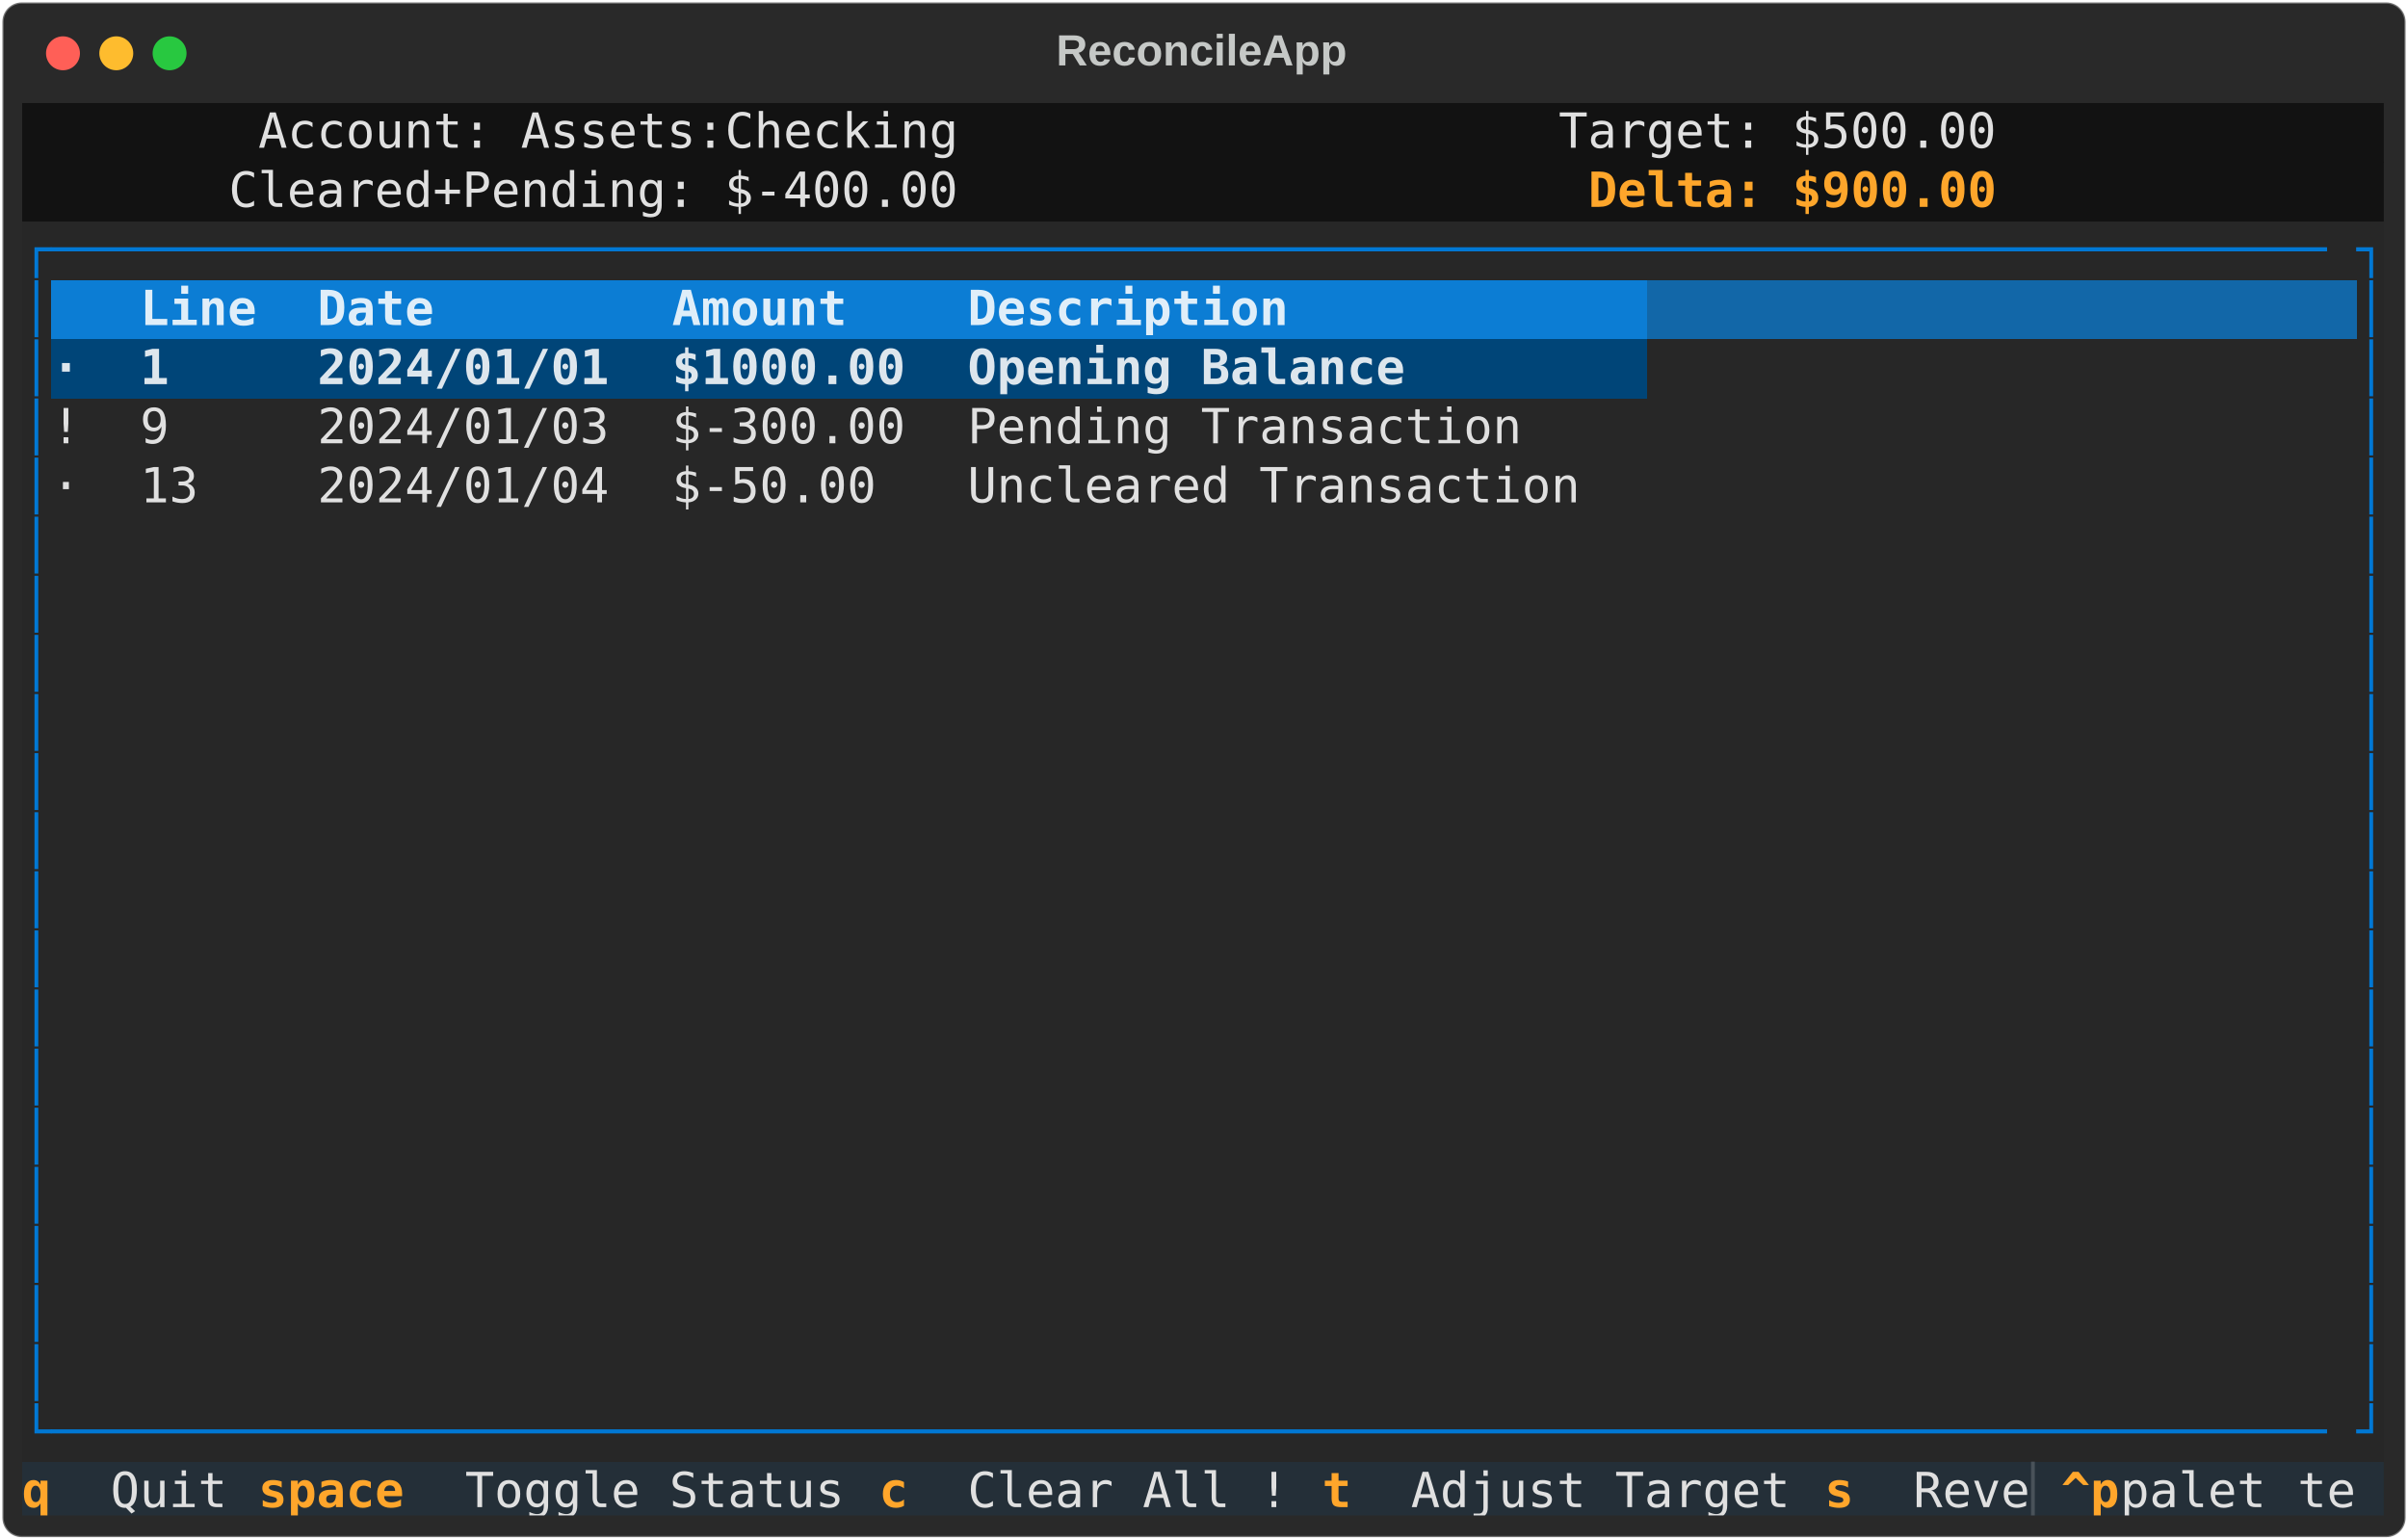
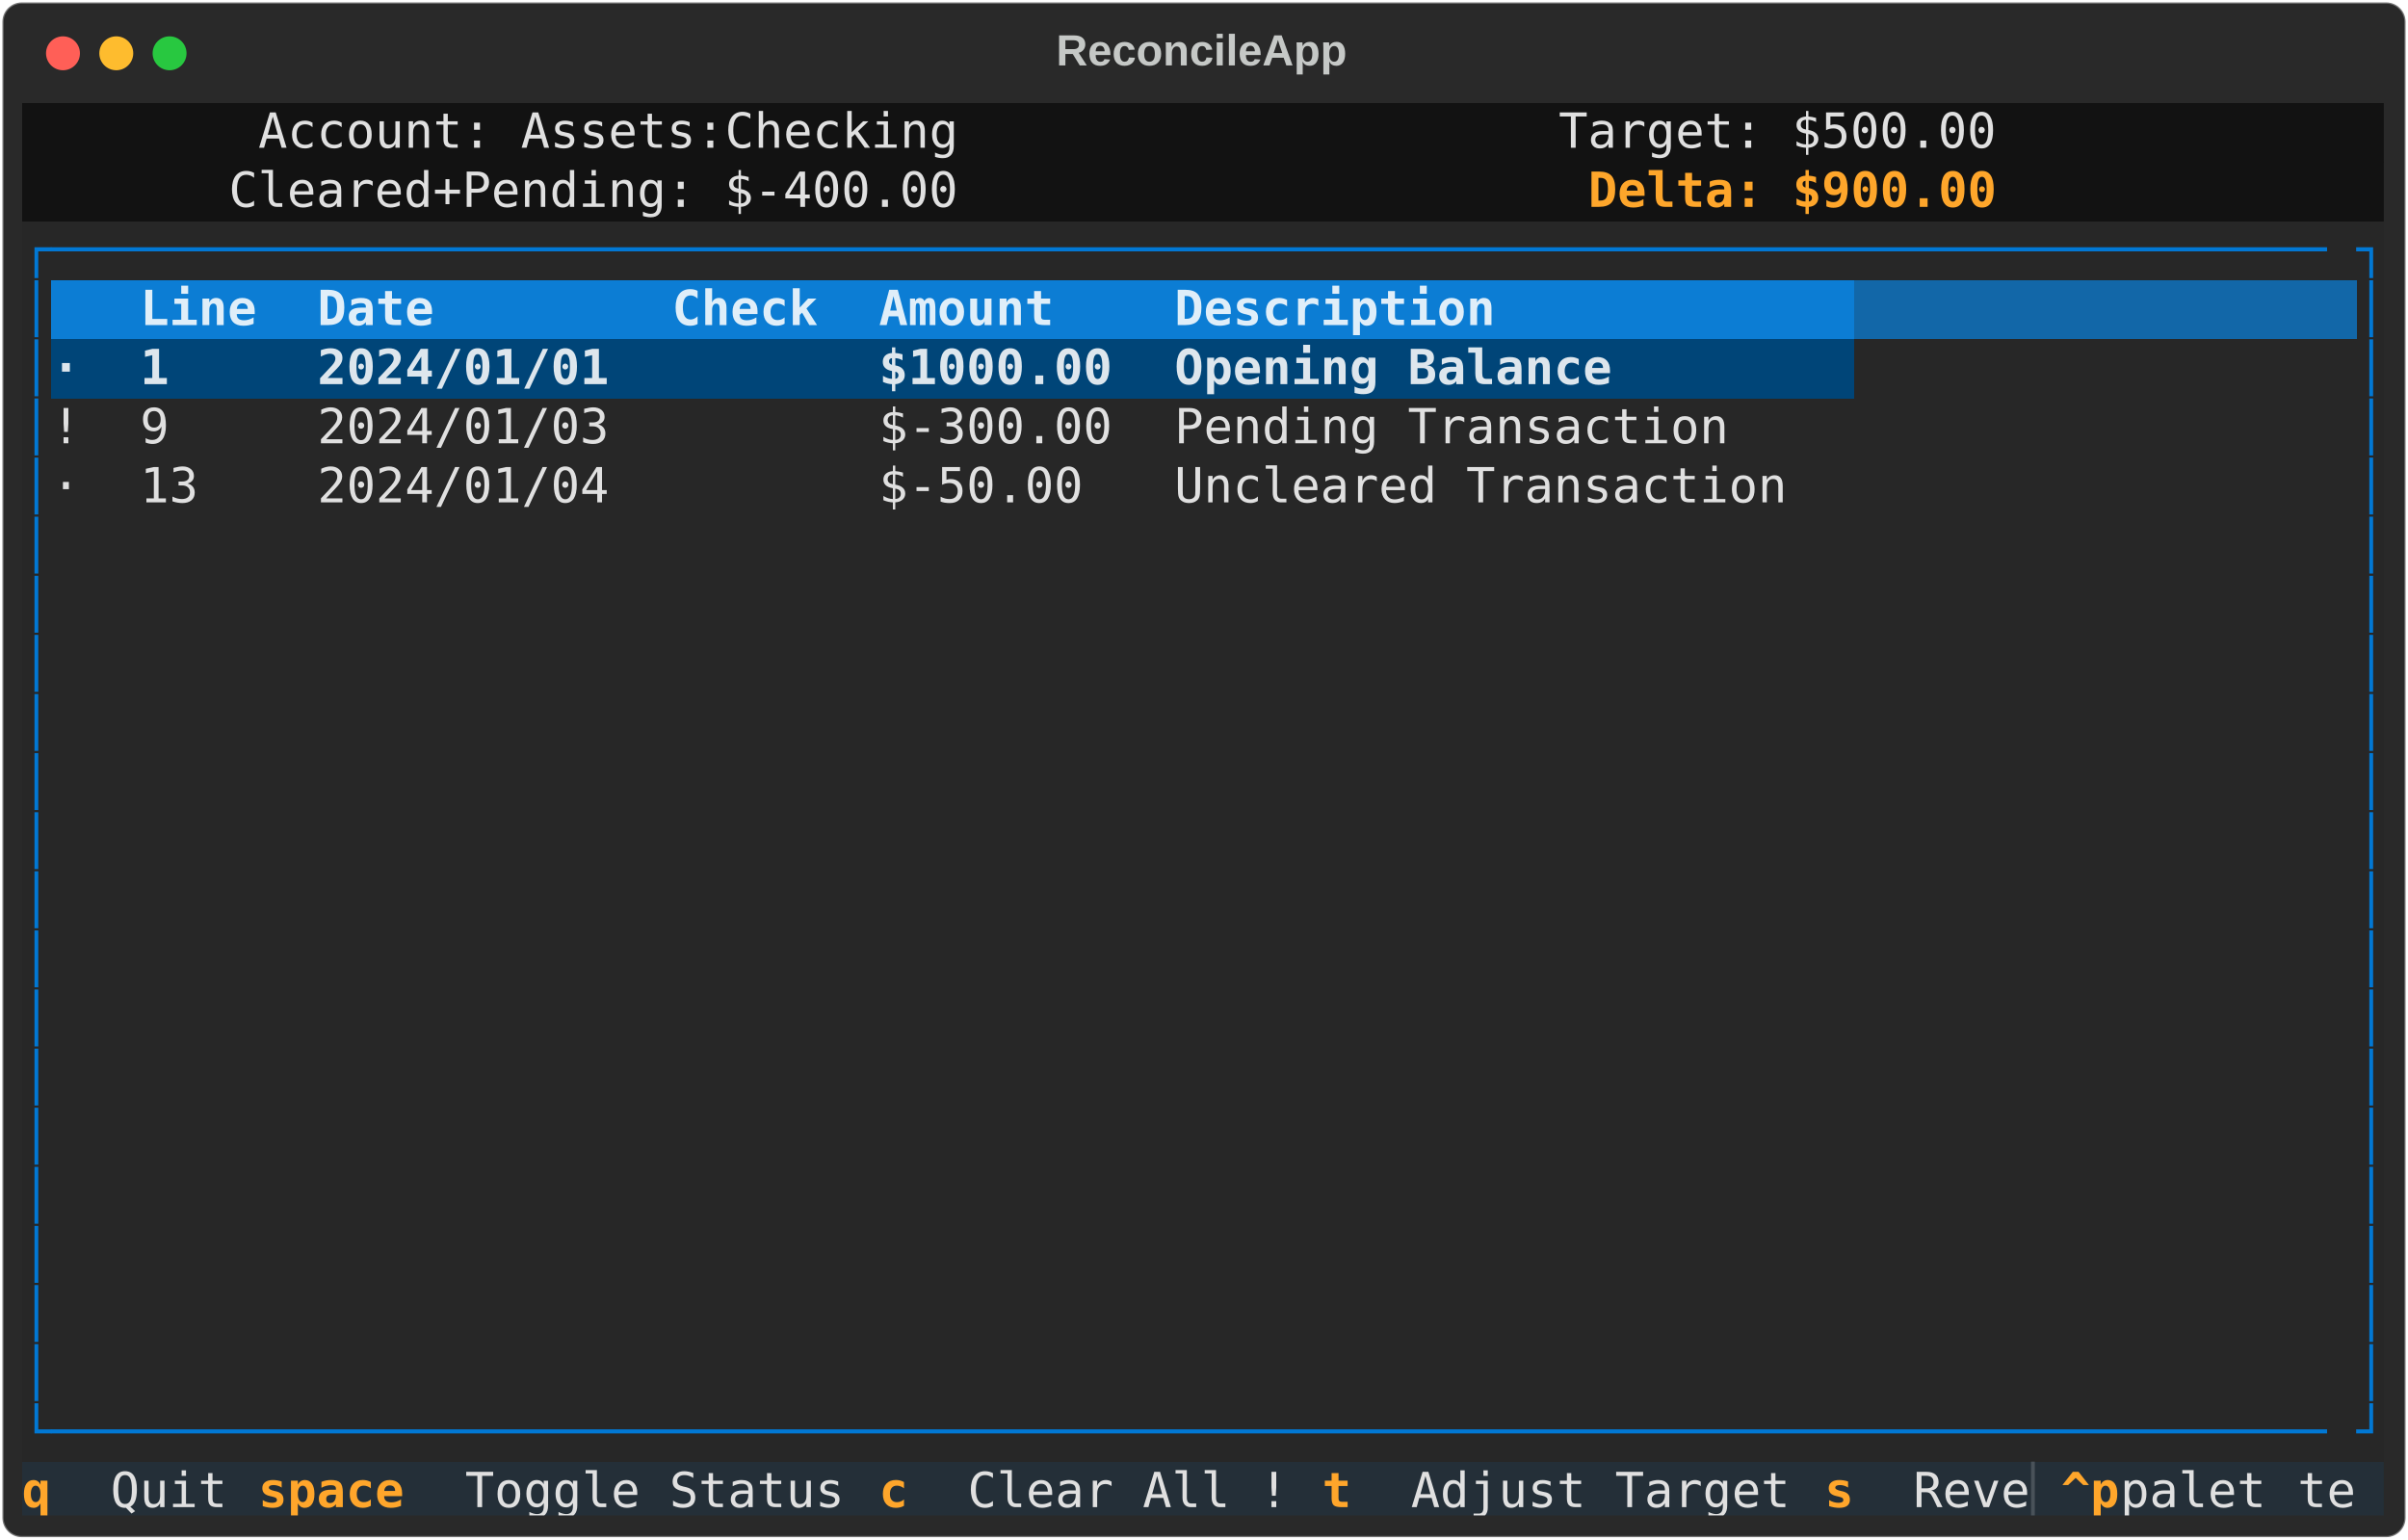
<svg xmlns="http://www.w3.org/2000/svg" class="rich-terminal" viewBox="0 0 994 635.6">
  <style>

    @font-face {
        font-family: "Fira Code";
        src: local("FiraCode-Regular"),
                url("https://cdnjs.cloudflare.com/ajax/libs/firacode/6.2.0/woff2/FiraCode-Regular.woff2") format("woff2"),
                url("https://cdnjs.cloudflare.com/ajax/libs/firacode/6.2.0/woff/FiraCode-Regular.woff") format("woff");
        font-style: normal;
        font-weight: 400;
    }
    @font-face {
        font-family: "Fira Code";
        src: local("FiraCode-Bold"),
                url("https://cdnjs.cloudflare.com/ajax/libs/firacode/6.2.0/woff2/FiraCode-Bold.woff2") format("woff2"),
                url("https://cdnjs.cloudflare.com/ajax/libs/firacode/6.2.0/woff/FiraCode-Bold.woff") format("woff");
        font-style: bold;
        font-weight: 700;
    }

    .terminal-matrix {
        font-family: Fira Code, monospace;
        font-size: 20px;
        line-height: 24.4px;
        font-variant-east-asian: full-width;
    }

    .terminal-title {
        font-size: 18px;
        font-weight: bold;
        font-family: arial;
    }

    .terminal-r1 { fill: #c5c8c6 }
.terminal-r2 { fill: #e0e0e0 }
.terminal-r3 { fill: #fea62b;font-weight: bold }
.terminal-r4 { fill: #0178d4 }
.terminal-r5 { fill: #dfeef9;font-weight: bold }
.terminal-r6 { fill: #dfeef9 }
.terminal-r7 { fill: #dde6ed;font-weight: bold }
.terminal-r8 { fill: #ffa62b;font-weight: bold }
.terminal-r9 { fill: #495259 }
    </style>
  <defs>
    <clipPath id="terminal-clip-terminal">
      <rect x="0" y="0" width="975.0" height="584.6" />
    </clipPath>
    <clipPath id="terminal-line-0">
      <rect x="0" y="1.5" width="976" height="24.65" />
    </clipPath>
    <clipPath id="terminal-line-1">
      <rect x="0" y="25.9" width="976" height="24.65" />
    </clipPath>
    <clipPath id="terminal-line-2">
      <rect x="0" y="50.3" width="976" height="24.65" />
    </clipPath>
    <clipPath id="terminal-line-3">
      <rect x="0" y="74.7" width="976" height="24.65" />
    </clipPath>
    <clipPath id="terminal-line-4">
      <rect x="0" y="99.1" width="976" height="24.65" />
    </clipPath>
    <clipPath id="terminal-line-5">
      <rect x="0" y="123.5" width="976" height="24.65" />
    </clipPath>
    <clipPath id="terminal-line-6">
      <rect x="0" y="147.9" width="976" height="24.65" />
    </clipPath>
    <clipPath id="terminal-line-7">
      <rect x="0" y="172.3" width="976" height="24.65" />
    </clipPath>
    <clipPath id="terminal-line-8">
      <rect x="0" y="196.7" width="976" height="24.65" />
    </clipPath>
    <clipPath id="terminal-line-9">
      <rect x="0" y="221.1" width="976" height="24.65" />
    </clipPath>
    <clipPath id="terminal-line-10">
      <rect x="0" y="245.5" width="976" height="24.65" />
    </clipPath>
    <clipPath id="terminal-line-11">
      <rect x="0" y="269.9" width="976" height="24.65" />
    </clipPath>
    <clipPath id="terminal-line-12">
      <rect x="0" y="294.3" width="976" height="24.65" />
    </clipPath>
    <clipPath id="terminal-line-13">
      <rect x="0" y="318.7" width="976" height="24.65" />
    </clipPath>
    <clipPath id="terminal-line-14">
      <rect x="0" y="343.1" width="976" height="24.65" />
    </clipPath>
    <clipPath id="terminal-line-15">
      <rect x="0" y="367.5" width="976" height="24.65" />
    </clipPath>
    <clipPath id="terminal-line-16">
      <rect x="0" y="391.9" width="976" height="24.65" />
    </clipPath>
    <clipPath id="terminal-line-17">
      <rect x="0" y="416.3" width="976" height="24.65" />
    </clipPath>
    <clipPath id="terminal-line-18">
      <rect x="0" y="440.7" width="976" height="24.65" />
    </clipPath>
    <clipPath id="terminal-line-19">
      <rect x="0" y="465.1" width="976" height="24.65" />
    </clipPath>
    <clipPath id="terminal-line-20">
      <rect x="0" y="489.5" width="976" height="24.65" />
    </clipPath>
    <clipPath id="terminal-line-21">
      <rect x="0" y="513.9" width="976" height="24.65" />
    </clipPath>
    <clipPath id="terminal-line-22">
      <rect x="0" y="538.3" width="976" height="24.65" />
    </clipPath>
  </defs>
  <rect fill="#292929" stroke="rgba(255,255,255,0.35)" stroke-width="1" x="1" y="1" width="992" height="633.6" rx="8" />
  <text class="terminal-title" fill="#c5c8c6" text-anchor="middle" x="496" y="27">ReconcileApp</text>
  <g transform="translate(26,22)">
    <circle cx="0" cy="0" r="7" fill="#ff5f57" />
    <circle cx="22" cy="0" r="7" fill="#febc2e" />
    <circle cx="44" cy="0" r="7" fill="#28c840" />
  </g>
  <g transform="translate(9, 41)" clip-path="url(#terminal-clip-terminal)">
    <rect fill="#121212" x="0" y="1.5" width="97.6" height="24.65" shape-rendering="crispEdges" />
    <rect fill="#121212" x="97.6" y="1.5" width="292.8" height="24.65" shape-rendering="crispEdges" />
    <rect fill="#121212" x="390.4" y="1.5" width="97.6" height="24.65" shape-rendering="crispEdges" />
    <rect fill="#121212" x="488" y="1.5" width="146.4" height="24.65" shape-rendering="crispEdges" />
    <rect fill="#121212" x="634.4" y="1.5" width="183" height="24.65" shape-rendering="crispEdges" />
    <rect fill="#121212" x="817.4" y="1.5" width="158.6" height="24.65" shape-rendering="crispEdges" />
    <rect fill="#121212" x="0" y="25.9" width="85.4" height="24.65" shape-rendering="crispEdges" />
    <rect fill="#121212" x="85.4" y="25.9" width="305" height="24.65" shape-rendering="crispEdges" />
    <rect fill="#121212" x="390.4" y="25.9" width="97.6" height="24.65" shape-rendering="crispEdges" />
    <rect fill="#121212" x="488" y="25.9" width="158.6" height="24.65" shape-rendering="crispEdges" />
    <rect fill="#121212" x="646.6" y="25.9" width="170.8" height="24.65" shape-rendering="crispEdges" />
    <rect fill="#121212" x="817.4" y="25.9" width="158.6" height="24.65" shape-rendering="crispEdges" />
    <rect fill="#272727" x="0" y="50.3" width="12.2" height="24.65" shape-rendering="crispEdges" />
    <rect fill="#272727" x="12.2" y="50.3" width="951.6" height="24.65" shape-rendering="crispEdges" />
    <rect fill="#272727" x="963.8" y="50.3" width="12.2" height="24.65" shape-rendering="crispEdges" />
    <rect fill="#272727" x="0" y="74.7" width="12.2" height="24.65" shape-rendering="crispEdges" />
    <rect fill="#0c7dd4" x="12.2" y="74.7" width="36.6" height="24.65" shape-rendering="crispEdges" />
    <rect fill="#0c7dd4" x="48.8" y="74.7" width="73.2" height="24.65" shape-rendering="crispEdges" />
    <rect fill="#0c7dd4" x="122" y="74.7" width="146.4" height="24.65" shape-rendering="crispEdges" />
-     <rect fill="#0c7dd4" x="268.4" y="74.7" width="122" height="24.65" shape-rendering="crispEdges" />
-     <rect fill="#0c7dd4" x="390.4" y="74.7" width="280.6" height="24.65" shape-rendering="crispEdges" />
-     <rect fill="#1267a8" x="671" y="74.7" width="292.8" height="24.65" shape-rendering="crispEdges" />
+     <rect fill="#0c7dd4" x="268.4" y="74.7" width="85.4" height="24.65" shape-rendering="crispEdges" />
+     <rect fill="#0c7dd4" x="353.8" y="74.7" width="122" height="24.65" shape-rendering="crispEdges" />
+     <rect fill="#0c7dd4" x="475.8" y="74.7" width="280.6" height="24.65" shape-rendering="crispEdges" />
+     <rect fill="#1267a8" x="756.4" y="74.7" width="207.4" height="24.65" shape-rendering="crispEdges" />
    <rect fill="#272727" x="963.8" y="74.7" width="12.2" height="24.65" shape-rendering="crispEdges" />
    <rect fill="#272727" x="0" y="99.1" width="12.2" height="24.65" shape-rendering="crispEdges" />
    <rect fill="#004578" x="12.2" y="99.1" width="36.6" height="24.65" shape-rendering="crispEdges" />
    <rect fill="#004578" x="48.8" y="99.1" width="73.2" height="24.65" shape-rendering="crispEdges" />
    <rect fill="#004578" x="122" y="99.1" width="146.4" height="24.65" shape-rendering="crispEdges" />
-     <rect fill="#004578" x="268.4" y="99.1" width="122" height="24.65" shape-rendering="crispEdges" />
-     <rect fill="#004578" x="390.4" y="99.1" width="280.6" height="24.65" shape-rendering="crispEdges" />
-     <rect fill="#272727" x="671" y="99.1" width="292.8" height="24.65" shape-rendering="crispEdges" />
+     <rect fill="#004578" x="268.4" y="99.1" width="85.4" height="24.65" shape-rendering="crispEdges" />
+     <rect fill="#004578" x="353.8" y="99.1" width="122" height="24.65" shape-rendering="crispEdges" />
+     <rect fill="#004578" x="475.8" y="99.1" width="280.6" height="24.65" shape-rendering="crispEdges" />
+     <rect fill="#272727" x="756.4" y="99.1" width="207.4" height="24.65" shape-rendering="crispEdges" />
    <rect fill="#272727" x="963.8" y="99.1" width="12.2" height="24.65" shape-rendering="crispEdges" />
    <rect fill="#272727" x="0" y="123.5" width="12.2" height="24.65" shape-rendering="crispEdges" />
    <rect fill="#272727" x="12.2" y="123.5" width="36.6" height="24.65" shape-rendering="crispEdges" />
    <rect fill="#272727" x="48.8" y="123.5" width="73.2" height="24.65" shape-rendering="crispEdges" />
    <rect fill="#272727" x="122" y="123.5" width="146.4" height="24.65" shape-rendering="crispEdges" />
-     <rect fill="#272727" x="268.4" y="123.5" width="122" height="24.65" shape-rendering="crispEdges" />
-     <rect fill="#272727" x="390.4" y="123.5" width="280.6" height="24.65" shape-rendering="crispEdges" />
-     <rect fill="#272727" x="671" y="123.5" width="292.8" height="24.65" shape-rendering="crispEdges" />
+     <rect fill="#272727" x="268.4" y="123.5" width="85.4" height="24.65" shape-rendering="crispEdges" />
+     <rect fill="#272727" x="353.8" y="123.5" width="122" height="24.65" shape-rendering="crispEdges" />
+     <rect fill="#272727" x="475.8" y="123.5" width="280.6" height="24.65" shape-rendering="crispEdges" />
+     <rect fill="#272727" x="756.4" y="123.5" width="207.4" height="24.65" shape-rendering="crispEdges" />
    <rect fill="#272727" x="963.8" y="123.5" width="12.2" height="24.65" shape-rendering="crispEdges" />
    <rect fill="#272727" x="0" y="147.9" width="12.2" height="24.65" shape-rendering="crispEdges" />
    <rect fill="#272727" x="12.2" y="147.9" width="36.6" height="24.65" shape-rendering="crispEdges" />
    <rect fill="#272727" x="48.8" y="147.9" width="73.2" height="24.65" shape-rendering="crispEdges" />
    <rect fill="#272727" x="122" y="147.9" width="146.4" height="24.65" shape-rendering="crispEdges" />
-     <rect fill="#272727" x="268.4" y="147.9" width="122" height="24.65" shape-rendering="crispEdges" />
-     <rect fill="#272727" x="390.4" y="147.9" width="280.6" height="24.65" shape-rendering="crispEdges" />
-     <rect fill="#272727" x="671" y="147.9" width="292.8" height="24.65" shape-rendering="crispEdges" />
+     <rect fill="#272727" x="268.4" y="147.9" width="85.4" height="24.65" shape-rendering="crispEdges" />
+     <rect fill="#272727" x="353.8" y="147.9" width="122" height="24.65" shape-rendering="crispEdges" />
+     <rect fill="#272727" x="475.8" y="147.9" width="280.6" height="24.65" shape-rendering="crispEdges" />
+     <rect fill="#272727" x="756.4" y="147.9" width="207.4" height="24.65" shape-rendering="crispEdges" />
    <rect fill="#272727" x="963.8" y="147.9" width="12.2" height="24.65" shape-rendering="crispEdges" />
    <rect fill="#272727" x="0" y="172.3" width="12.2" height="24.65" shape-rendering="crispEdges" />
    <rect fill="#272727" x="12.2" y="172.3" width="951.6" height="24.65" shape-rendering="crispEdges" />
    <rect fill="#272727" x="963.8" y="172.3" width="12.2" height="24.65" shape-rendering="crispEdges" />
    <rect fill="#272727" x="0" y="196.7" width="12.2" height="24.65" shape-rendering="crispEdges" />
    <rect fill="#272727" x="12.2" y="196.7" width="951.6" height="24.65" shape-rendering="crispEdges" />
    <rect fill="#272727" x="963.8" y="196.7" width="12.2" height="24.65" shape-rendering="crispEdges" />
    <rect fill="#272727" x="0" y="221.1" width="12.2" height="24.65" shape-rendering="crispEdges" />
    <rect fill="#272727" x="12.2" y="221.1" width="951.6" height="24.65" shape-rendering="crispEdges" />
    <rect fill="#272727" x="963.8" y="221.1" width="12.2" height="24.65" shape-rendering="crispEdges" />
    <rect fill="#272727" x="0" y="245.5" width="12.2" height="24.65" shape-rendering="crispEdges" />
    <rect fill="#272727" x="12.2" y="245.5" width="951.6" height="24.65" shape-rendering="crispEdges" />
    <rect fill="#272727" x="963.8" y="245.5" width="12.2" height="24.65" shape-rendering="crispEdges" />
    <rect fill="#272727" x="0" y="269.9" width="12.2" height="24.65" shape-rendering="crispEdges" />
    <rect fill="#272727" x="12.2" y="269.9" width="951.6" height="24.65" shape-rendering="crispEdges" />
    <rect fill="#272727" x="963.8" y="269.9" width="12.2" height="24.65" shape-rendering="crispEdges" />
    <rect fill="#272727" x="0" y="294.3" width="12.2" height="24.65" shape-rendering="crispEdges" />
    <rect fill="#272727" x="12.2" y="294.3" width="951.6" height="24.65" shape-rendering="crispEdges" />
    <rect fill="#272727" x="963.8" y="294.3" width="12.2" height="24.65" shape-rendering="crispEdges" />
    <rect fill="#272727" x="0" y="318.7" width="12.2" height="24.65" shape-rendering="crispEdges" />
    <rect fill="#272727" x="12.2" y="318.7" width="951.6" height="24.65" shape-rendering="crispEdges" />
    <rect fill="#272727" x="963.8" y="318.7" width="12.2" height="24.65" shape-rendering="crispEdges" />
    <rect fill="#272727" x="0" y="343.1" width="12.2" height="24.65" shape-rendering="crispEdges" />
    <rect fill="#272727" x="12.2" y="343.1" width="951.6" height="24.65" shape-rendering="crispEdges" />
    <rect fill="#272727" x="963.8" y="343.1" width="12.2" height="24.65" shape-rendering="crispEdges" />
    <rect fill="#272727" x="0" y="367.5" width="12.2" height="24.65" shape-rendering="crispEdges" />
    <rect fill="#272727" x="12.2" y="367.5" width="951.6" height="24.65" shape-rendering="crispEdges" />
    <rect fill="#272727" x="963.8" y="367.5" width="12.2" height="24.65" shape-rendering="crispEdges" />
    <rect fill="#272727" x="0" y="391.9" width="12.2" height="24.65" shape-rendering="crispEdges" />
    <rect fill="#272727" x="12.2" y="391.9" width="951.6" height="24.65" shape-rendering="crispEdges" />
    <rect fill="#272727" x="963.8" y="391.9" width="12.2" height="24.65" shape-rendering="crispEdges" />
    <rect fill="#272727" x="0" y="416.3" width="12.2" height="24.65" shape-rendering="crispEdges" />
    <rect fill="#272727" x="12.2" y="416.3" width="951.6" height="24.65" shape-rendering="crispEdges" />
    <rect fill="#272727" x="963.8" y="416.3" width="12.2" height="24.65" shape-rendering="crispEdges" />
    <rect fill="#272727" x="0" y="440.7" width="12.2" height="24.65" shape-rendering="crispEdges" />
    <rect fill="#272727" x="12.2" y="440.7" width="951.6" height="24.65" shape-rendering="crispEdges" />
    <rect fill="#272727" x="963.8" y="440.7" width="12.2" height="24.65" shape-rendering="crispEdges" />
    <rect fill="#272727" x="0" y="465.1" width="12.2" height="24.65" shape-rendering="crispEdges" />
    <rect fill="#272727" x="12.2" y="465.1" width="951.6" height="24.65" shape-rendering="crispEdges" />
    <rect fill="#272727" x="963.8" y="465.1" width="12.2" height="24.65" shape-rendering="crispEdges" />
    <rect fill="#272727" x="0" y="489.5" width="12.2" height="24.65" shape-rendering="crispEdges" />
    <rect fill="#272727" x="12.2" y="489.5" width="951.6" height="24.65" shape-rendering="crispEdges" />
    <rect fill="#272727" x="963.8" y="489.5" width="12.2" height="24.65" shape-rendering="crispEdges" />
    <rect fill="#272727" x="0" y="513.9" width="12.2" height="24.65" shape-rendering="crispEdges" />
    <rect fill="#272727" x="12.2" y="513.9" width="951.6" height="24.65" shape-rendering="crispEdges" />
    <rect fill="#272727" x="963.8" y="513.9" width="12.2" height="24.65" shape-rendering="crispEdges" />
    <rect fill="#272727" x="0" y="538.3" width="12.2" height="24.65" shape-rendering="crispEdges" />
    <rect fill="#272727" x="12.2" y="538.3" width="951.6" height="24.65" shape-rendering="crispEdges" />
    <rect fill="#272727" x="963.8" y="538.3" width="12.2" height="24.65" shape-rendering="crispEdges" />
    <rect fill="#242f38" x="0" y="562.7" width="36.6" height="24.65" shape-rendering="crispEdges" />
    <rect fill="#242f38" x="36.6" y="562.7" width="61" height="24.65" shape-rendering="crispEdges" />
    <rect fill="#242f38" x="97.6" y="562.7" width="85.4" height="24.65" shape-rendering="crispEdges" />
    <rect fill="#242f38" x="183" y="562.7" width="170.8" height="24.65" shape-rendering="crispEdges" />
    <rect fill="#242f38" x="353.8" y="562.7" width="36.6" height="24.65" shape-rendering="crispEdges" />
    <rect fill="#242f38" x="390.4" y="562.7" width="146.4" height="24.65" shape-rendering="crispEdges" />
    <rect fill="#242f38" x="536.8" y="562.7" width="36.6" height="24.65" shape-rendering="crispEdges" />
    <rect fill="#242f38" x="573.4" y="562.7" width="170.8" height="24.65" shape-rendering="crispEdges" />
    <rect fill="#242f38" x="744.2" y="562.7" width="36.6" height="24.65" shape-rendering="crispEdges" />
    <rect fill="#242f38" x="780.8" y="562.7" width="48.8" height="24.65" shape-rendering="crispEdges" />
    <rect fill="#242f38" x="829.6" y="562.7" width="12.2" height="24.65" shape-rendering="crispEdges" />
    <rect fill="#242f38" x="841.8" y="562.7" width="24.4" height="24.65" shape-rendering="crispEdges" />
    <rect fill="#242f38" x="866.2" y="562.7" width="73.2" height="24.65" shape-rendering="crispEdges" />
    <rect fill="#242f38" x="939.4" y="562.7" width="24.4" height="24.65" shape-rendering="crispEdges" />
    <rect fill="#242f38" x="963.8" y="562.7" width="12.2" height="24.65" shape-rendering="crispEdges" />
    <g class="terminal-matrix">
      <text class="terminal-r2" x="97.6" y="20" textLength="292.8" clip-path="url(#terminal-line-0)">Account: Assets:Checking</text>
      <text class="terminal-r2" x="634.4" y="20" textLength="183" clip-path="url(#terminal-line-0)">Target: $500.00</text>
      <text class="terminal-r1" x="976" y="20" textLength="12.2" clip-path="url(#terminal-line-0)">
</text>
      <text class="terminal-r2" x="85.4" y="44.4" textLength="305" clip-path="url(#terminal-line-1)">Cleared+Pending: $-400.00</text>
      <text class="terminal-r3" x="646.6" y="44.4" textLength="170.8" clip-path="url(#terminal-line-1)">Delta: $900.00</text>
      <text class="terminal-r1" x="976" y="44.4" textLength="12.2" clip-path="url(#terminal-line-1)">
</text>
      <text class="terminal-r4" x="0" y="68.8" textLength="12.2" clip-path="url(#terminal-line-2)">┌</text>
      <text class="terminal-r4" x="12.2" y="68.8" textLength="951.6" clip-path="url(#terminal-line-2)">──────────────────────────────────────────────────────────────────────────────</text>
      <text class="terminal-r4" x="963.8" y="68.8" textLength="12.2" clip-path="url(#terminal-line-2)">┐</text>
      <text class="terminal-r1" x="976" y="68.8" textLength="12.2" clip-path="url(#terminal-line-2)">
</text>
      <text class="terminal-r4" x="0" y="93.2" textLength="12.2" clip-path="url(#terminal-line-3)">│</text>
      <text class="terminal-r5" x="48.8" y="93.2" textLength="73.2" clip-path="url(#terminal-line-3)"> Line </text>
      <text class="terminal-r5" x="122" y="93.2" textLength="146.4" clip-path="url(#terminal-line-3)"> Date       </text>
-       <text class="terminal-r5" x="268.4" y="93.2" textLength="122" clip-path="url(#terminal-line-3)"> Amount   </text>
-       <text class="terminal-r5" x="390.4" y="93.2" textLength="280.6" clip-path="url(#terminal-line-3)"> Description           </text>
+       <text class="terminal-r5" x="268.4" y="93.2" textLength="85.4" clip-path="url(#terminal-line-3)"> Check </text>
+       <text class="terminal-r5" x="353.8" y="93.2" textLength="122" clip-path="url(#terminal-line-3)"> Amount   </text>
+       <text class="terminal-r5" x="475.8" y="93.2" textLength="280.6" clip-path="url(#terminal-line-3)"> Description           </text>
      <text class="terminal-r4" x="963.8" y="93.2" textLength="12.2" clip-path="url(#terminal-line-3)">│</text>
      <text class="terminal-r1" x="976" y="93.2" textLength="12.2" clip-path="url(#terminal-line-3)">
</text>
      <text class="terminal-r4" x="0" y="117.6" textLength="12.2" clip-path="url(#terminal-line-4)">│</text>
      <text class="terminal-r7" x="12.2" y="117.6" textLength="36.6" clip-path="url(#terminal-line-4)"> · </text>
      <text class="terminal-r7" x="48.8" y="117.6" textLength="73.2" clip-path="url(#terminal-line-4)"> 1    </text>
      <text class="terminal-r7" x="122" y="117.6" textLength="146.4" clip-path="url(#terminal-line-4)"> 2024/01/01 </text>
-       <text class="terminal-r7" x="268.4" y="117.6" textLength="122" clip-path="url(#terminal-line-4)"> $1000.00 </text>
-       <text class="terminal-r7" x="390.4" y="117.6" textLength="280.6" clip-path="url(#terminal-line-4)"> Opening Balance       </text>
+       <text class="terminal-r7" x="353.8" y="117.6" textLength="122" clip-path="url(#terminal-line-4)"> $1000.00 </text>
+       <text class="terminal-r7" x="475.8" y="117.6" textLength="280.6" clip-path="url(#terminal-line-4)"> Opening Balance       </text>
      <text class="terminal-r4" x="963.8" y="117.6" textLength="12.2" clip-path="url(#terminal-line-4)">│</text>
      <text class="terminal-r1" x="976" y="117.6" textLength="12.2" clip-path="url(#terminal-line-4)">
</text>
      <text class="terminal-r4" x="0" y="142" textLength="12.2" clip-path="url(#terminal-line-5)">│</text>
      <text class="terminal-r2" x="12.2" y="142" textLength="36.6" clip-path="url(#terminal-line-5)"> ! </text>
      <text class="terminal-r2" x="48.8" y="142" textLength="73.2" clip-path="url(#terminal-line-5)"> 9    </text>
      <text class="terminal-r2" x="122" y="142" textLength="146.4" clip-path="url(#terminal-line-5)"> 2024/01/03 </text>
-       <text class="terminal-r2" x="268.4" y="142" textLength="122" clip-path="url(#terminal-line-5)"> $-300.00 </text>
-       <text class="terminal-r2" x="390.4" y="142" textLength="280.6" clip-path="url(#terminal-line-5)"> Pending Transaction   </text>
+       <text class="terminal-r2" x="353.8" y="142" textLength="122" clip-path="url(#terminal-line-5)"> $-300.00 </text>
+       <text class="terminal-r2" x="475.8" y="142" textLength="280.6" clip-path="url(#terminal-line-5)"> Pending Transaction   </text>
      <text class="terminal-r4" x="963.8" y="142" textLength="12.2" clip-path="url(#terminal-line-5)">│</text>
      <text class="terminal-r1" x="976" y="142" textLength="12.2" clip-path="url(#terminal-line-5)">
</text>
      <text class="terminal-r4" x="0" y="166.4" textLength="12.2" clip-path="url(#terminal-line-6)">│</text>
      <text class="terminal-r2" x="12.2" y="166.4" textLength="36.6" clip-path="url(#terminal-line-6)"> · </text>
      <text class="terminal-r2" x="48.8" y="166.4" textLength="73.2" clip-path="url(#terminal-line-6)"> 13   </text>
      <text class="terminal-r2" x="122" y="166.4" textLength="146.4" clip-path="url(#terminal-line-6)"> 2024/01/04 </text>
-       <text class="terminal-r2" x="268.4" y="166.4" textLength="122" clip-path="url(#terminal-line-6)"> $-50.00  </text>
-       <text class="terminal-r2" x="390.4" y="166.4" textLength="280.6" clip-path="url(#terminal-line-6)"> Uncleared Transaction </text>
+       <text class="terminal-r2" x="353.8" y="166.4" textLength="122" clip-path="url(#terminal-line-6)"> $-50.00  </text>
+       <text class="terminal-r2" x="475.8" y="166.4" textLength="280.6" clip-path="url(#terminal-line-6)"> Uncleared Transaction </text>
      <text class="terminal-r4" x="963.8" y="166.4" textLength="12.2" clip-path="url(#terminal-line-6)">│</text>
      <text class="terminal-r1" x="976" y="166.4" textLength="12.2" clip-path="url(#terminal-line-6)">
</text>
      <text class="terminal-r4" x="0" y="190.8" textLength="12.2" clip-path="url(#terminal-line-7)">│</text>
      <text class="terminal-r4" x="963.8" y="190.8" textLength="12.2" clip-path="url(#terminal-line-7)">│</text>
      <text class="terminal-r1" x="976" y="190.8" textLength="12.2" clip-path="url(#terminal-line-7)">
</text>
      <text class="terminal-r4" x="0" y="215.2" textLength="12.2" clip-path="url(#terminal-line-8)">│</text>
      <text class="terminal-r4" x="963.8" y="215.2" textLength="12.2" clip-path="url(#terminal-line-8)">│</text>
      <text class="terminal-r1" x="976" y="215.2" textLength="12.2" clip-path="url(#terminal-line-8)">
</text>
      <text class="terminal-r4" x="0" y="239.6" textLength="12.2" clip-path="url(#terminal-line-9)">│</text>
      <text class="terminal-r4" x="963.8" y="239.6" textLength="12.2" clip-path="url(#terminal-line-9)">│</text>
      <text class="terminal-r1" x="976" y="239.6" textLength="12.2" clip-path="url(#terminal-line-9)">
</text>
      <text class="terminal-r4" x="0" y="264" textLength="12.2" clip-path="url(#terminal-line-10)">│</text>
      <text class="terminal-r4" x="963.8" y="264" textLength="12.2" clip-path="url(#terminal-line-10)">│</text>
      <text class="terminal-r1" x="976" y="264" textLength="12.2" clip-path="url(#terminal-line-10)">
</text>
      <text class="terminal-r4" x="0" y="288.4" textLength="12.2" clip-path="url(#terminal-line-11)">│</text>
      <text class="terminal-r4" x="963.8" y="288.4" textLength="12.2" clip-path="url(#terminal-line-11)">│</text>
      <text class="terminal-r1" x="976" y="288.4" textLength="12.2" clip-path="url(#terminal-line-11)">
</text>
      <text class="terminal-r4" x="0" y="312.8" textLength="12.2" clip-path="url(#terminal-line-12)">│</text>
      <text class="terminal-r4" x="963.8" y="312.8" textLength="12.2" clip-path="url(#terminal-line-12)">│</text>
      <text class="terminal-r1" x="976" y="312.8" textLength="12.2" clip-path="url(#terminal-line-12)">
</text>
      <text class="terminal-r4" x="0" y="337.2" textLength="12.2" clip-path="url(#terminal-line-13)">│</text>
      <text class="terminal-r4" x="963.8" y="337.2" textLength="12.2" clip-path="url(#terminal-line-13)">│</text>
      <text class="terminal-r1" x="976" y="337.2" textLength="12.2" clip-path="url(#terminal-line-13)">
</text>
      <text class="terminal-r4" x="0" y="361.6" textLength="12.2" clip-path="url(#terminal-line-14)">│</text>
      <text class="terminal-r4" x="963.8" y="361.6" textLength="12.2" clip-path="url(#terminal-line-14)">│</text>
      <text class="terminal-r1" x="976" y="361.6" textLength="12.2" clip-path="url(#terminal-line-14)">
</text>
      <text class="terminal-r4" x="0" y="386" textLength="12.2" clip-path="url(#terminal-line-15)">│</text>
      <text class="terminal-r4" x="963.8" y="386" textLength="12.2" clip-path="url(#terminal-line-15)">│</text>
      <text class="terminal-r1" x="976" y="386" textLength="12.2" clip-path="url(#terminal-line-15)">
</text>
      <text class="terminal-r4" x="0" y="410.4" textLength="12.2" clip-path="url(#terminal-line-16)">│</text>
      <text class="terminal-r4" x="963.8" y="410.4" textLength="12.2" clip-path="url(#terminal-line-16)">│</text>
      <text class="terminal-r1" x="976" y="410.4" textLength="12.2" clip-path="url(#terminal-line-16)">
</text>
      <text class="terminal-r4" x="0" y="434.8" textLength="12.2" clip-path="url(#terminal-line-17)">│</text>
      <text class="terminal-r4" x="963.8" y="434.8" textLength="12.2" clip-path="url(#terminal-line-17)">│</text>
      <text class="terminal-r1" x="976" y="434.8" textLength="12.2" clip-path="url(#terminal-line-17)">
</text>
      <text class="terminal-r4" x="0" y="459.2" textLength="12.2" clip-path="url(#terminal-line-18)">│</text>
      <text class="terminal-r4" x="963.8" y="459.2" textLength="12.2" clip-path="url(#terminal-line-18)">│</text>
      <text class="terminal-r1" x="976" y="459.2" textLength="12.2" clip-path="url(#terminal-line-18)">
</text>
      <text class="terminal-r4" x="0" y="483.6" textLength="12.2" clip-path="url(#terminal-line-19)">│</text>
      <text class="terminal-r4" x="963.8" y="483.6" textLength="12.2" clip-path="url(#terminal-line-19)">│</text>
      <text class="terminal-r1" x="976" y="483.6" textLength="12.2" clip-path="url(#terminal-line-19)">
</text>
      <text class="terminal-r4" x="0" y="508" textLength="12.2" clip-path="url(#terminal-line-20)">│</text>
      <text class="terminal-r4" x="963.8" y="508" textLength="12.2" clip-path="url(#terminal-line-20)">│</text>
      <text class="terminal-r1" x="976" y="508" textLength="12.2" clip-path="url(#terminal-line-20)">
</text>
      <text class="terminal-r4" x="0" y="532.4" textLength="12.2" clip-path="url(#terminal-line-21)">│</text>
      <text class="terminal-r4" x="963.8" y="532.4" textLength="12.2" clip-path="url(#terminal-line-21)">│</text>
      <text class="terminal-r1" x="976" y="532.4" textLength="12.2" clip-path="url(#terminal-line-21)">
</text>
      <text class="terminal-r4" x="0" y="556.8" textLength="12.2" clip-path="url(#terminal-line-22)">└</text>
      <text class="terminal-r4" x="12.2" y="556.8" textLength="951.6" clip-path="url(#terminal-line-22)">──────────────────────────────────────────────────────────────────────────────</text>
      <text class="terminal-r4" x="963.8" y="556.8" textLength="12.2" clip-path="url(#terminal-line-22)">┘</text>
      <text class="terminal-r1" x="976" y="556.8" textLength="12.2" clip-path="url(#terminal-line-22)">
</text>
      <text class="terminal-r8" x="0" y="581.2" textLength="36.6" clip-path="url(#terminal-line-23)"> q </text>
      <text class="terminal-r2" x="36.6" y="581.2" textLength="61" clip-path="url(#terminal-line-23)">Quit </text>
      <text class="terminal-r8" x="97.6" y="581.2" textLength="85.4" clip-path="url(#terminal-line-23)"> space </text>
      <text class="terminal-r2" x="183" y="581.2" textLength="170.8" clip-path="url(#terminal-line-23)">Toggle Status </text>
      <text class="terminal-r8" x="353.8" y="581.2" textLength="36.6" clip-path="url(#terminal-line-23)"> c </text>
      <text class="terminal-r2" x="390.4" y="581.2" textLength="146.4" clip-path="url(#terminal-line-23)">Clear All ! </text>
      <text class="terminal-r8" x="536.8" y="581.2" textLength="36.6" clip-path="url(#terminal-line-23)"> t </text>
      <text class="terminal-r2" x="573.4" y="581.2" textLength="170.8" clip-path="url(#terminal-line-23)">Adjust Target </text>
      <text class="terminal-r8" x="744.2" y="581.2" textLength="36.6" clip-path="url(#terminal-line-23)"> s </text>
      <text class="terminal-r2" x="780.8" y="581.2" textLength="48.8" clip-path="url(#terminal-line-23)">Reve</text>
      <text class="terminal-r9" x="829.6" y="581.2" textLength="12.2" clip-path="url(#terminal-line-23)">▏</text>
      <text class="terminal-r8" x="841.8" y="581.2" textLength="24.4" clip-path="url(#terminal-line-23)">^p</text>
      <text class="terminal-r2" x="866.2" y="581.2" textLength="73.2" clip-path="url(#terminal-line-23)"> palet</text>
      <text class="terminal-r2" x="939.4" y="581.2" textLength="24.4" clip-path="url(#terminal-line-23)">te</text>
    </g>
  </g>
</svg>
